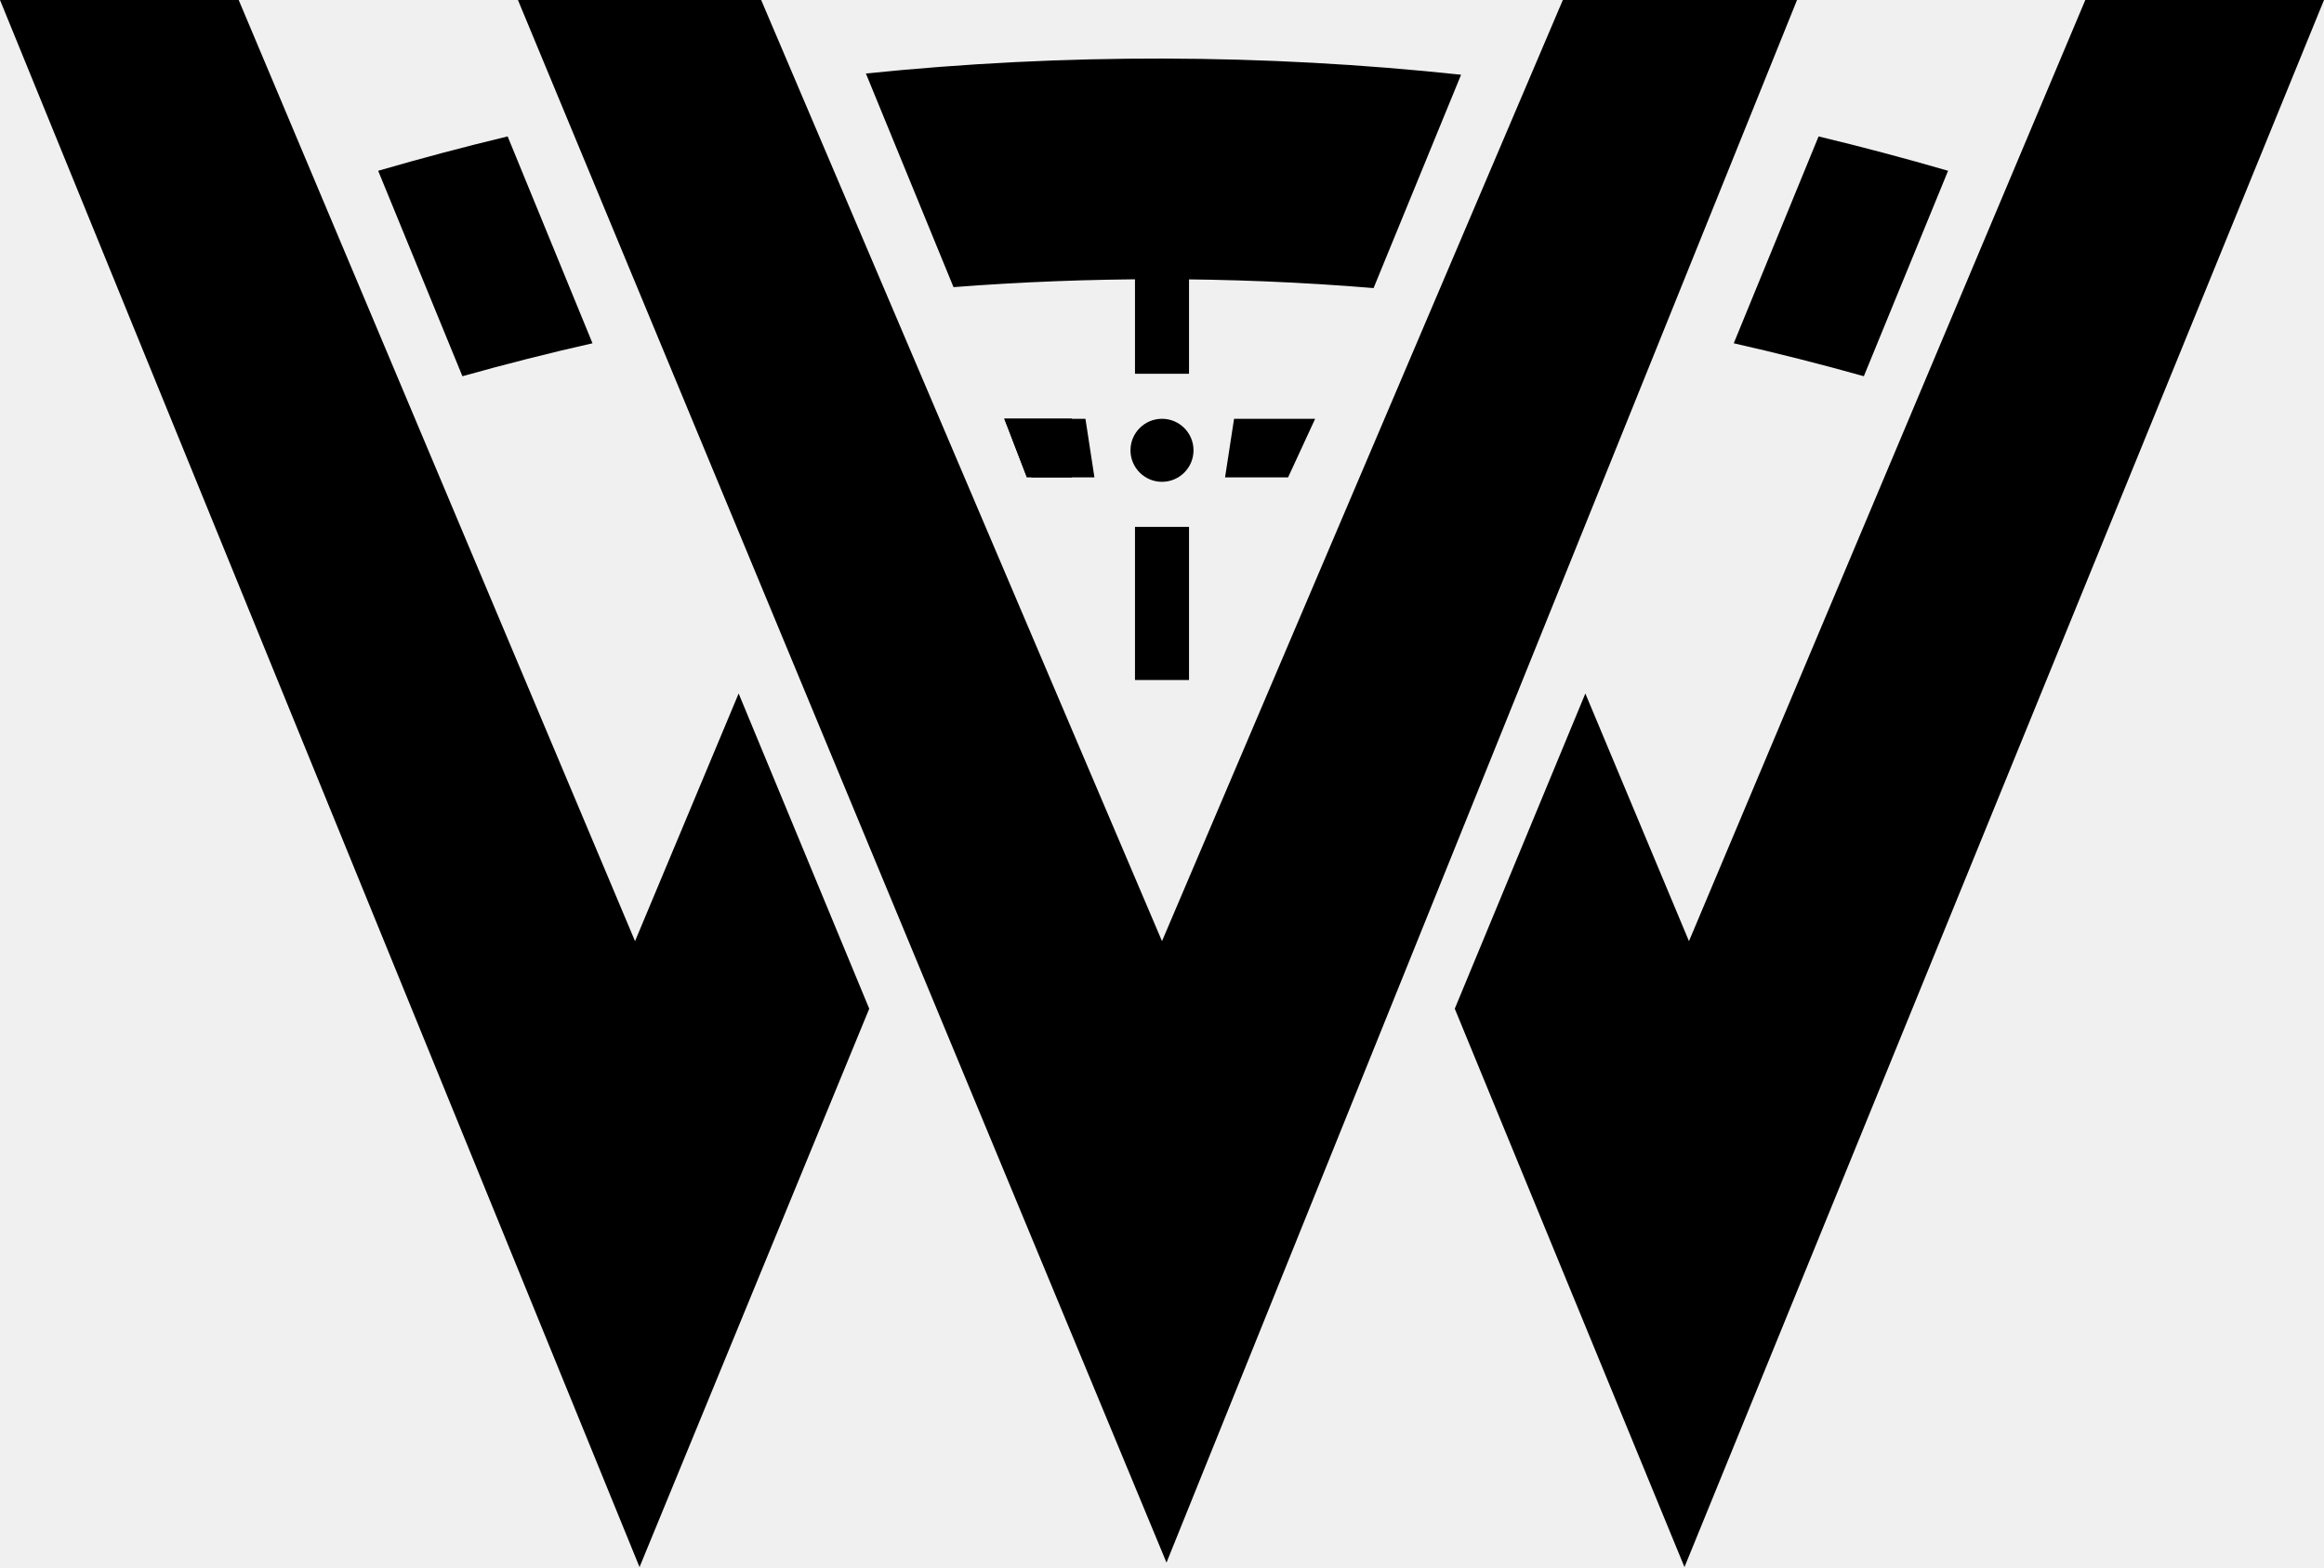
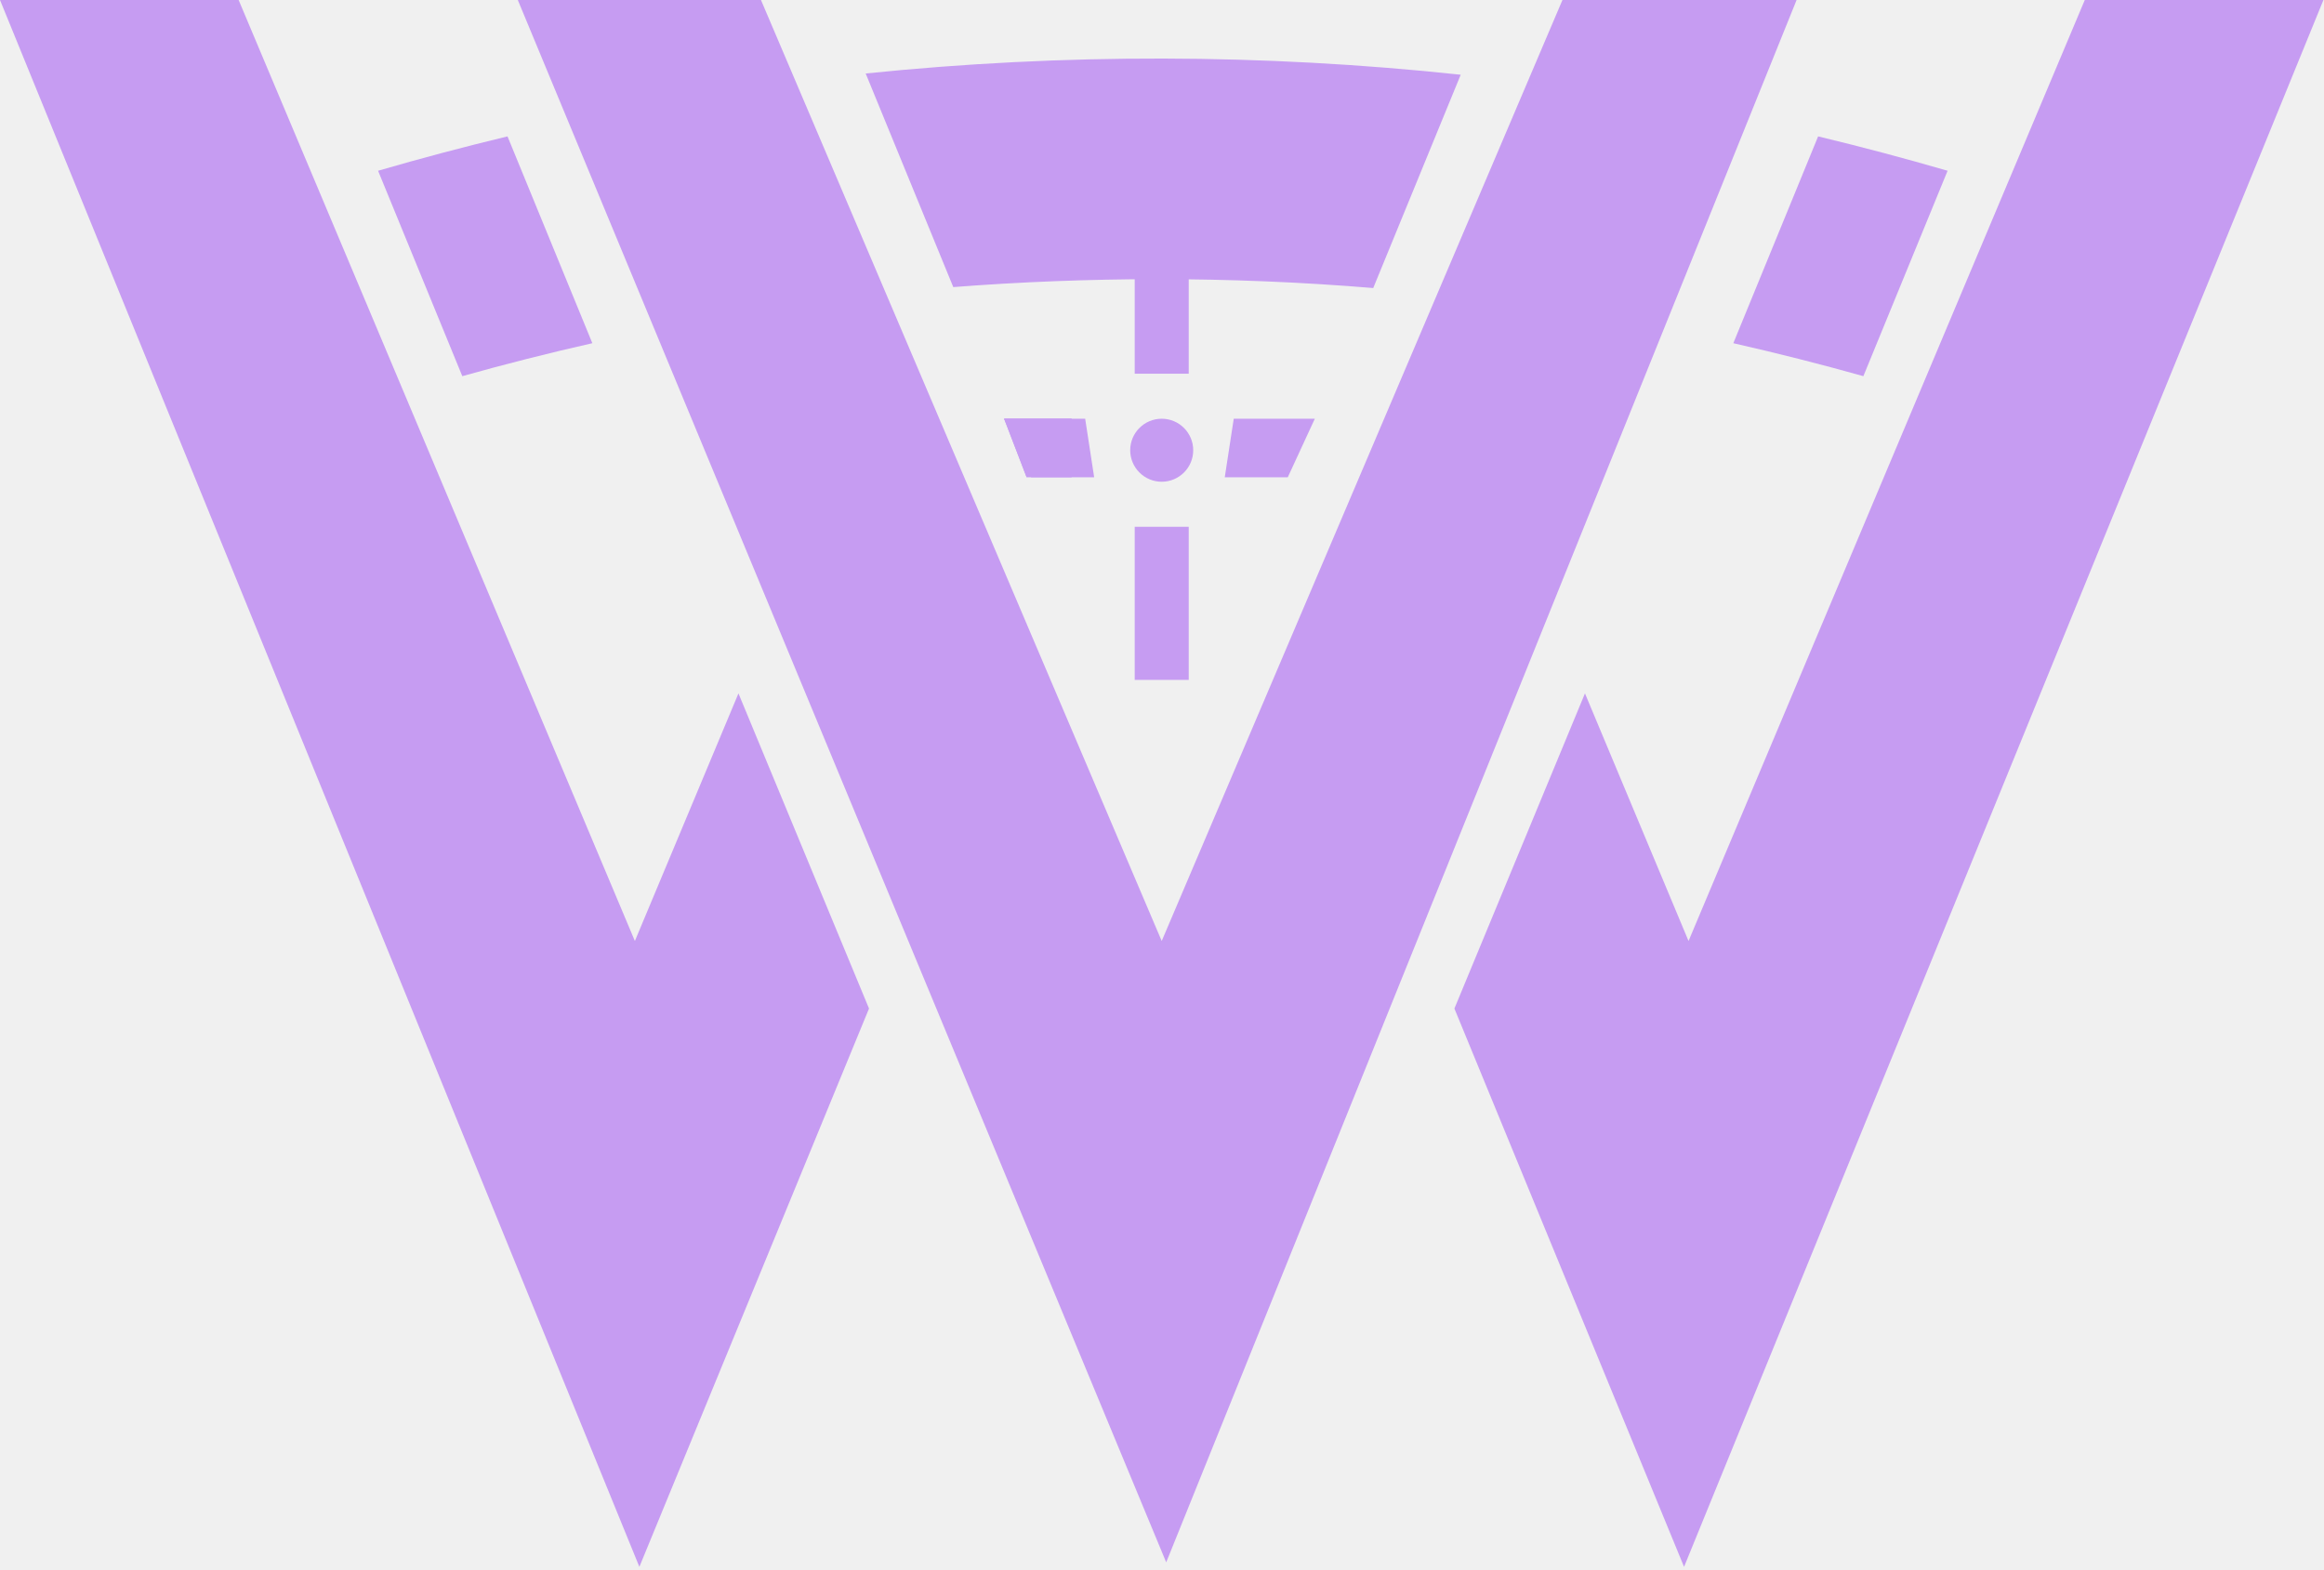
- <svg xmlns="http://www.w3.org/2000/svg" id="Layer_2" data-name="Layer 2" viewBox="0 0 640.84 432.19">
-   <path d="M496.9,360.9q30.11,0,59.58,2.45l24.13-58.84a787.29,787.29,0,0,0-164.12-.34l24.16,58.92Q468.49,360.93,496.9,360.9Z" transform="translate(-177.72 -283.9)" />
-   <path d="M714.9,331q-17.68-5.14-35.71-9.48L655.8,378.57q18.11,4.1,35.87,9.09Z" transform="translate(-177.72 -283.9)" />
-   <path d="M282,331q17.68-5.14,35.7-9.48l23.4,57.05q-18.12,4.1-35.87,9.09Z" transform="translate(-177.72 -283.9)" />
-   <polygon points="142.82 0 321.66 430.95 495.53 0 430.95 0 320.42 259.56 209.89 0 142.82 0" />
-   <polygon points="0 0 65.82 0 175.11 259.56 203.68 191.26 239.69 278.19 176.35 432.19 0 0" />
-   <polygon points="640.84 0 575.02 0 465.73 259.56 437.16 191.26 401.15 278.19 464.49 432.19 640.84 0" />
-   <rect x="312.97" y="68.31" width="14.9" height="34.77" />
-   <rect x="312.97" y="145.31" width="14.9" height="42.23" />
-   <circle cx="320.42" cy="124.19" r="8.69" />
-   <polygon points="295.58 115.5 276.95 115.5 283.16 131.65 295.58 131.65 295.58 115.5" />
-   <polyline points="295.58 115.5 276.95 115.5 283.16 131.65" />
-   <polygon points="284.4 131.65 276.95 115.5 299.31 115.5 301.79 131.65 284.4 131.65" />
-   <polygon points="355.19 131.65 362.65 115.5 340.29 115.5 337.81 131.65 355.19 131.65" />
+ <svg xmlns="http://www.w3.org/2000/svg" width="641" height="433" viewBox="0 0 641 433" fill="none">
+   <g clip-path="url(#clip0_368_74)">
+     <path d="M319.18 77C339.253 77 359.113 77.817 378.76 79.45L402.89 20.61C348.345 14.779 293.339 14.665 238.77 20.27L262.93 79.19C281.49 77.75 300.24 77.02 319.18 77Z" fill="#C69CF2" />
+     <path d="M537.18 47.1C525.393 43.673 513.49 40.513 501.47 37.62L478.08 94.67C490.153 97.403 502.11 100.433 513.95 103.76L537.18 47.1Z" fill="#C69CF2" />
+     <path d="M104.28 47.1C116.067 43.673 127.967 40.513 139.98 37.62L163.38 94.67C151.3 97.403 139.343 100.433 127.51 103.76L104.28 47.1Z" fill="#C69CF2" />
+     <path d="M142.82 0L321.66 430.95L495.53 0H430.95L320.42 259.56L209.89 0H142.82Z" fill="#C69CF2" />
+     <path d="M0 0H65.82L175.11 259.56L203.68 191.26L239.69 278.19L176.35 432.19L0 0Z" fill="#C69CF2" />
+     <path d="M640.84 0H575.02L465.73 259.56L437.16 191.26L401.15 278.19L464.49 432.19L640.84 0Z" fill="#C69CF2" />
+     <path d="M327.87 68.31H312.97V103.08H327.87V68.31Z" fill="#C69CF2" />
+     <path d="M327.87 145.31H312.97V187.54H327.87V145.31Z" fill="#C69CF2" />
+     <path d="M320.42 132.88C325.219 132.88 329.11 128.989 329.11 124.19C329.11 119.391 325.219 115.5 320.42 115.5C315.621 115.5 311.73 119.391 311.73 124.19C311.73 128.989 315.621 132.88 320.42 132.88Z" fill="#C69CF2" />
+     <path d="M295.58 115.5H276.95L283.16 131.65H295.58V115.5Z" fill="#C69CF2" />
+     <path d="M295.58 115.5H276.95L283.16 131.65" fill="#C69CF2" />
+     <path d="M284.4 131.65L276.95 115.5H299.31L301.79 131.65H284.4Z" fill="#C69CF2" />
+     <path d="M355.19 131.65L362.65 115.5H340.29L337.81 131.65H355.19Z" fill="#C69CF2" />
+   </g>
+   <defs>
+     <clipPath id="clip0_368_74">
+       <rect width="640.84" height="432.19" fill="white" />
+     </clipPath>
+   </defs>
</svg>
